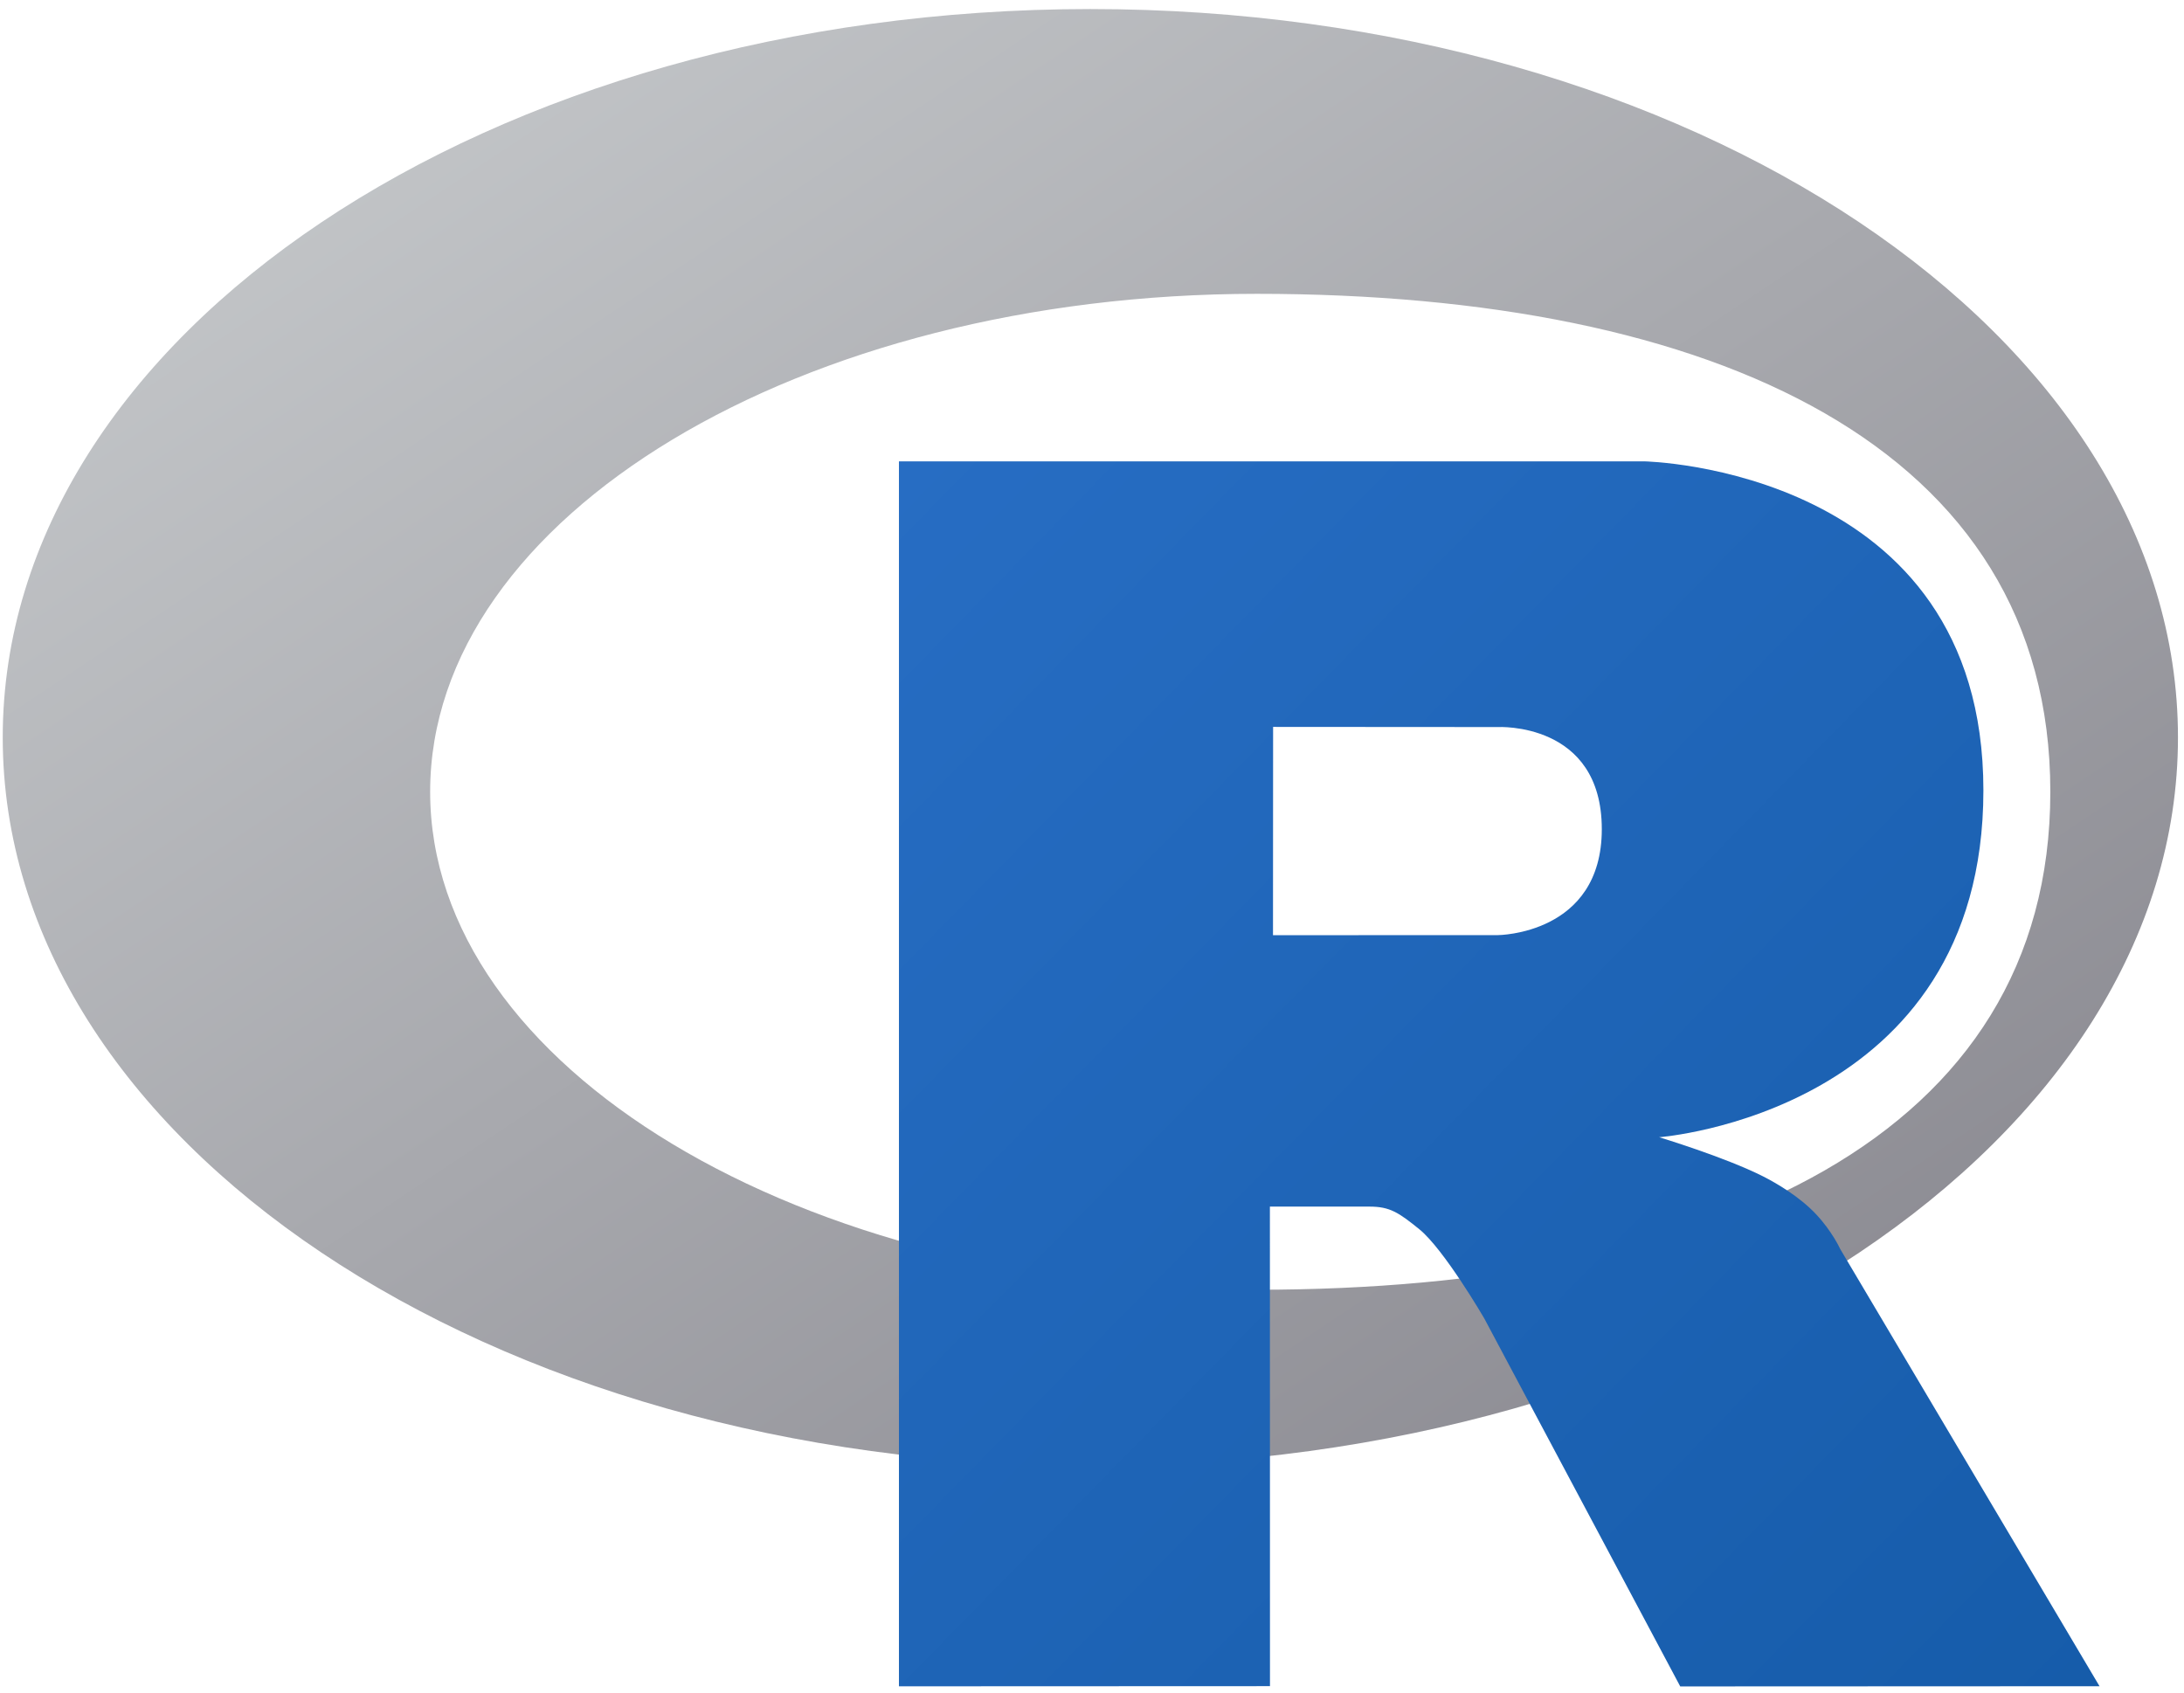
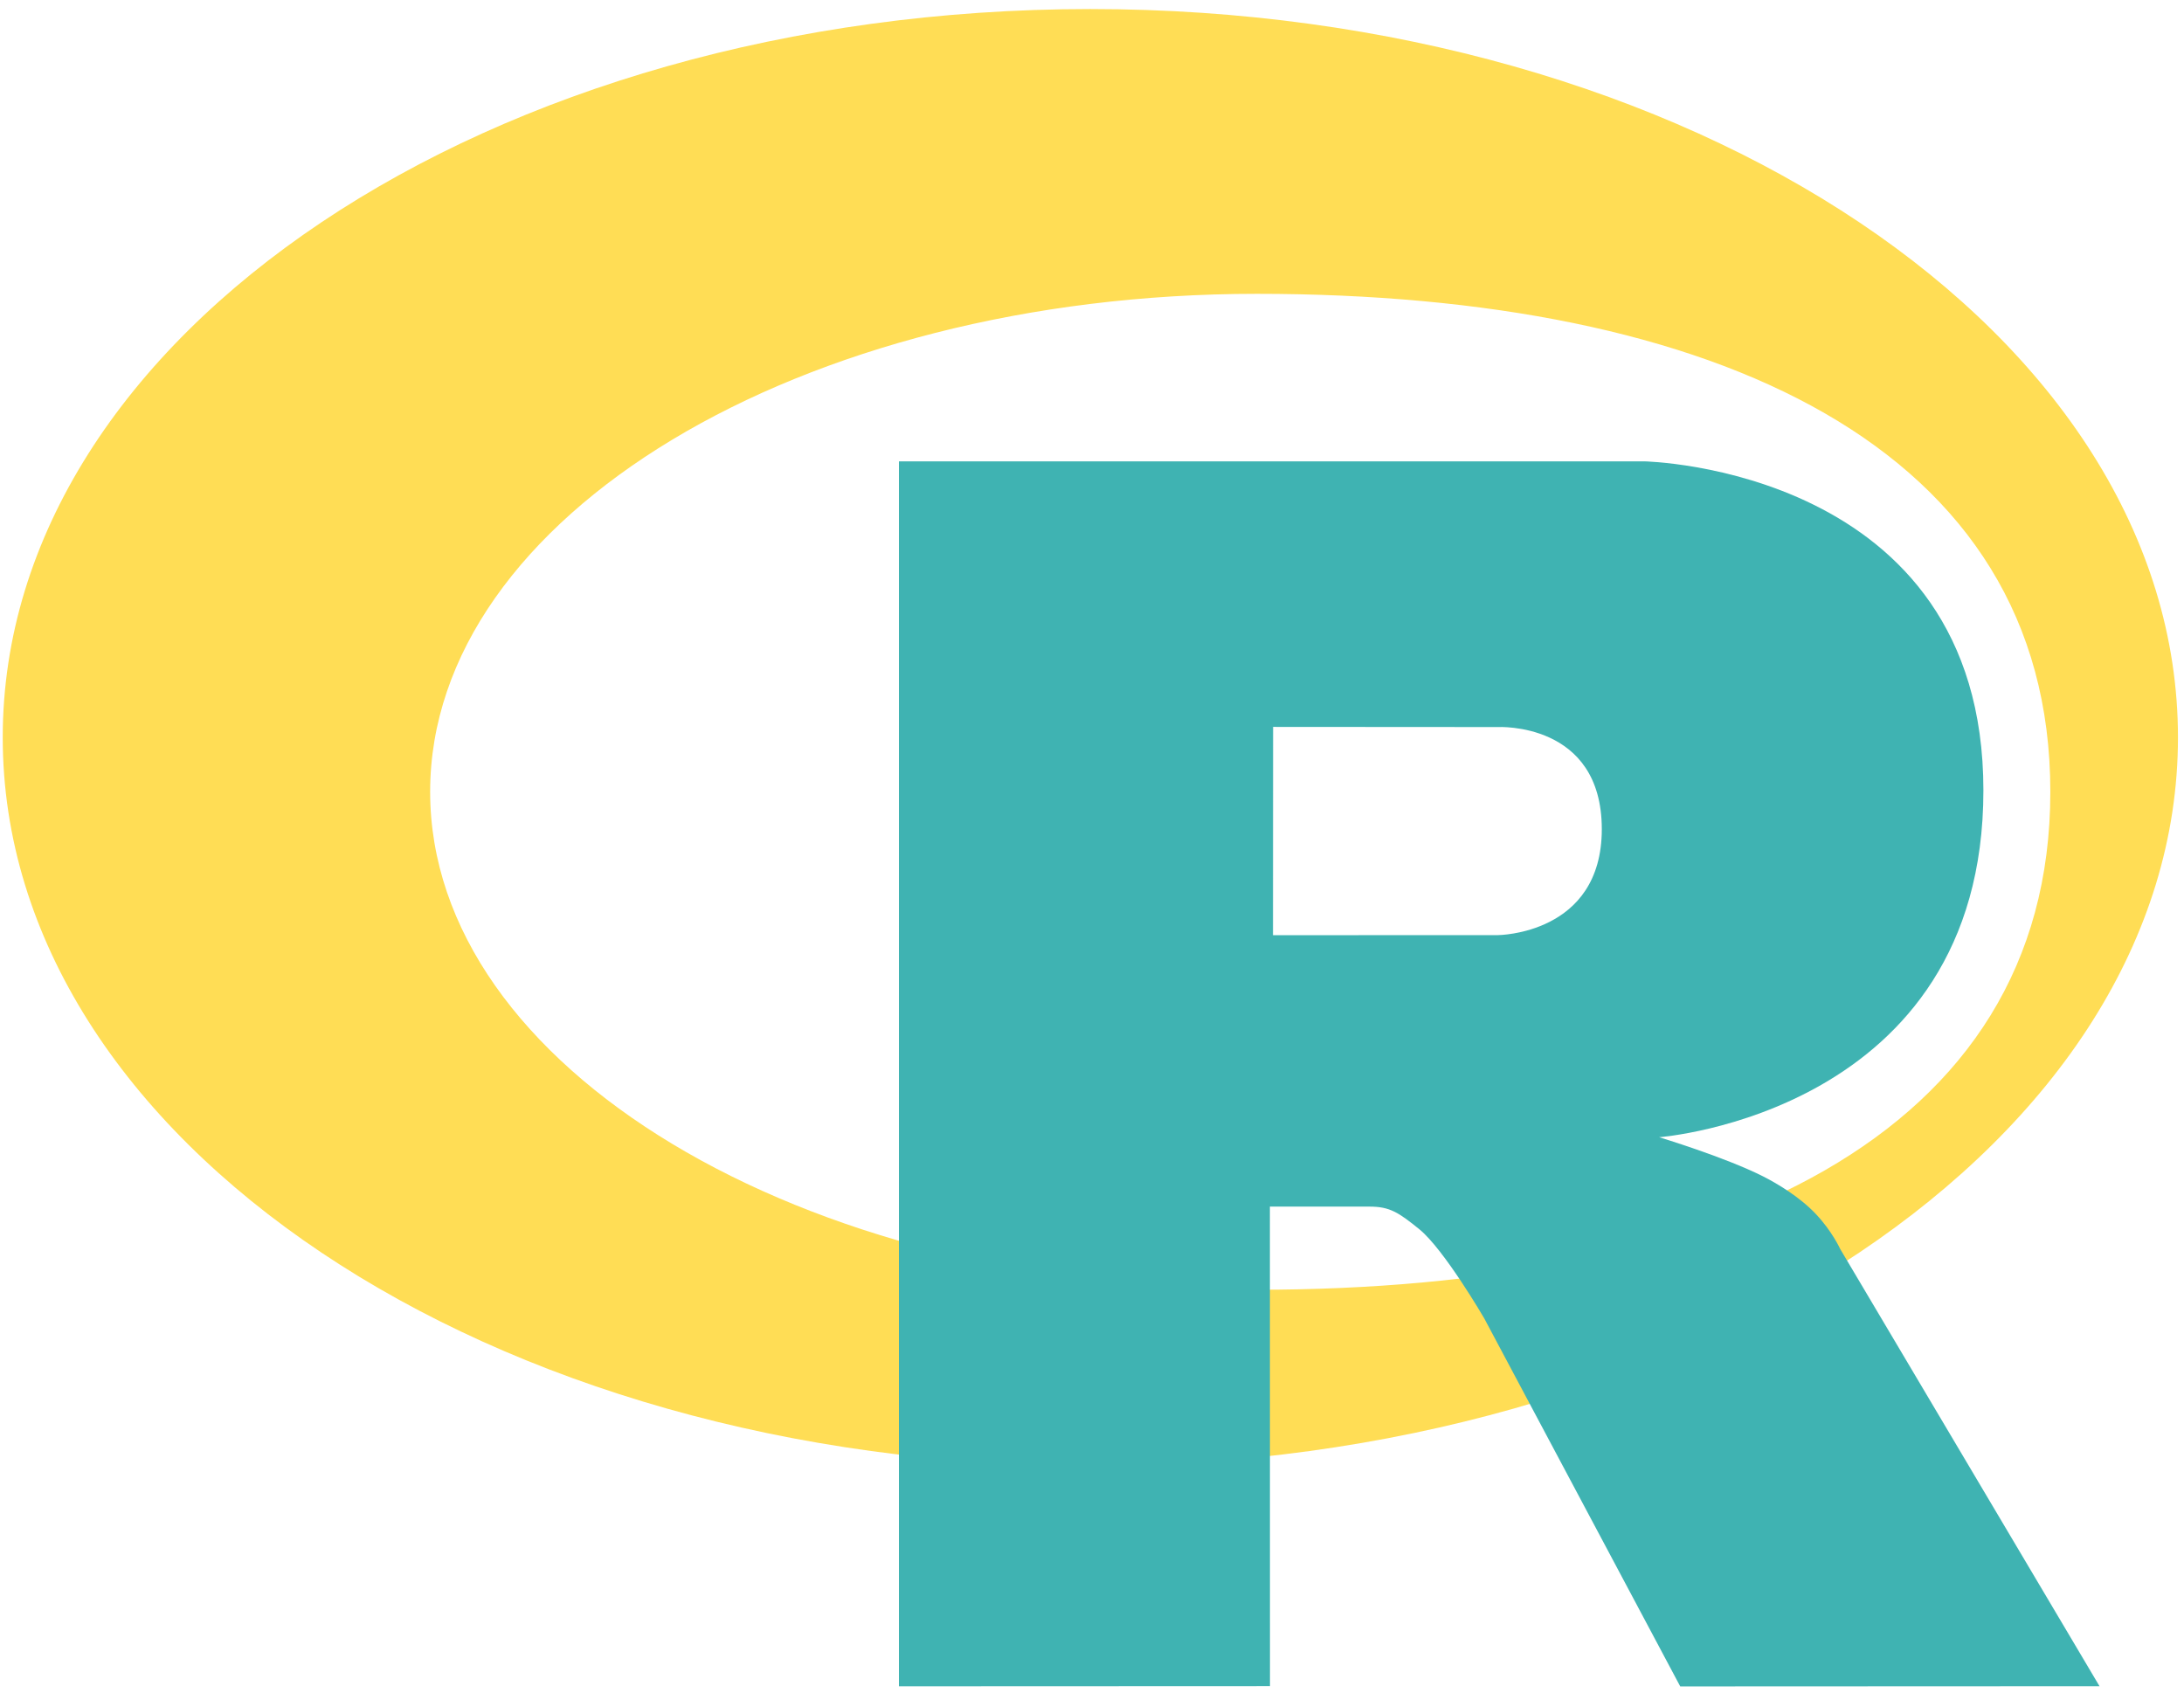
<svg xmlns="http://www.w3.org/2000/svg" preserveAspectRatio="xMidYMid" width="724" height="561" viewBox="0 0 724 561">
  <defs>
    <linearGradient id="gradientFill-1" x1="0" x2="1" y1="0" y2="1" gradientUnits="objectBoundingBox" spreadMethod="pad">
-       <stop offset="0" stop-color="rgb(203,206,208)" stop-opacity="1" />
-       <stop offset="1" stop-color="rgb(132,131,139)" stop-opacity="1" />
+       <stop offset="0" stop-color="#ffdd55" stop-opacity="1" />
+       <stop offset="1" stop-color="#ffdd55" stop-opacity="1" />
    </linearGradient>
    <linearGradient id="gradientFill-2" x1="0" x2="1" y1="0" y2="1" gradientUnits="objectBoundingBox" spreadMethod="pad">
-       <stop offset="0" stop-color="rgb(39,109,195)" stop-opacity="1" />
-       <stop offset="1" stop-color="rgb(22,92,170)" stop-opacity="1" />
+       <stop offset="0" stop-color="#3fb3b2" stop-opacity="1" />
+       <stop offset="1" stop-color="#3fb3b2" stop-opacity="1" />
    </linearGradient>
  </defs>
  <path d="M361.453,485.937 C162.329,485.937 0.906,377.828 0.906,244.469 C0.906,111.109 162.329,3.000 361.453,3.000 C560.578,3.000 722.000,111.109 722.000,244.469 C722.000,377.828 560.578,485.937 361.453,485.937 ZM416.641,97.406 C265.289,97.406 142.594,171.314 142.594,262.484 C142.594,353.654 265.289,427.562 416.641,427.562 C567.992,427.562 679.687,377.033 679.687,262.484 C679.687,147.971 567.992,97.406 416.641,97.406 Z" fill="url(#gradientFill-1)" fill-rule="evenodd" />
  <path d="M550.000,377.000 C550.000,377.000 571.822,383.585 584.500,390.000 C588.899,392.226 596.510,396.668 602.000,402.500 C607.378,408.212 610.000,414.000 610.000,414.000 L696.000,559.000 L557.000,559.062 L492.000,437.000 C492.000,437.000 478.690,414.131 470.500,407.500 C463.668,401.969 460.755,400.000 454.000,400.000 C449.298,400.000 420.974,400.000 420.974,400.000 L421.000,558.974 L298.000,559.026 L298.000,152.938 L545.000,152.938 C545.000,152.938 657.500,154.967 657.500,262.000 C657.500,369.033 550.000,377.000 550.000,377.000 ZM496.500,241.024 L422.037,240.976 L422.000,310.026 L496.500,310.002 C496.500,310.002 531.000,309.895 531.000,274.877 C531.000,239.155 496.500,241.024 496.500,241.024 Z" fill="url(#gradientFill-2)" fill-rule="evenodd" />
</svg>
